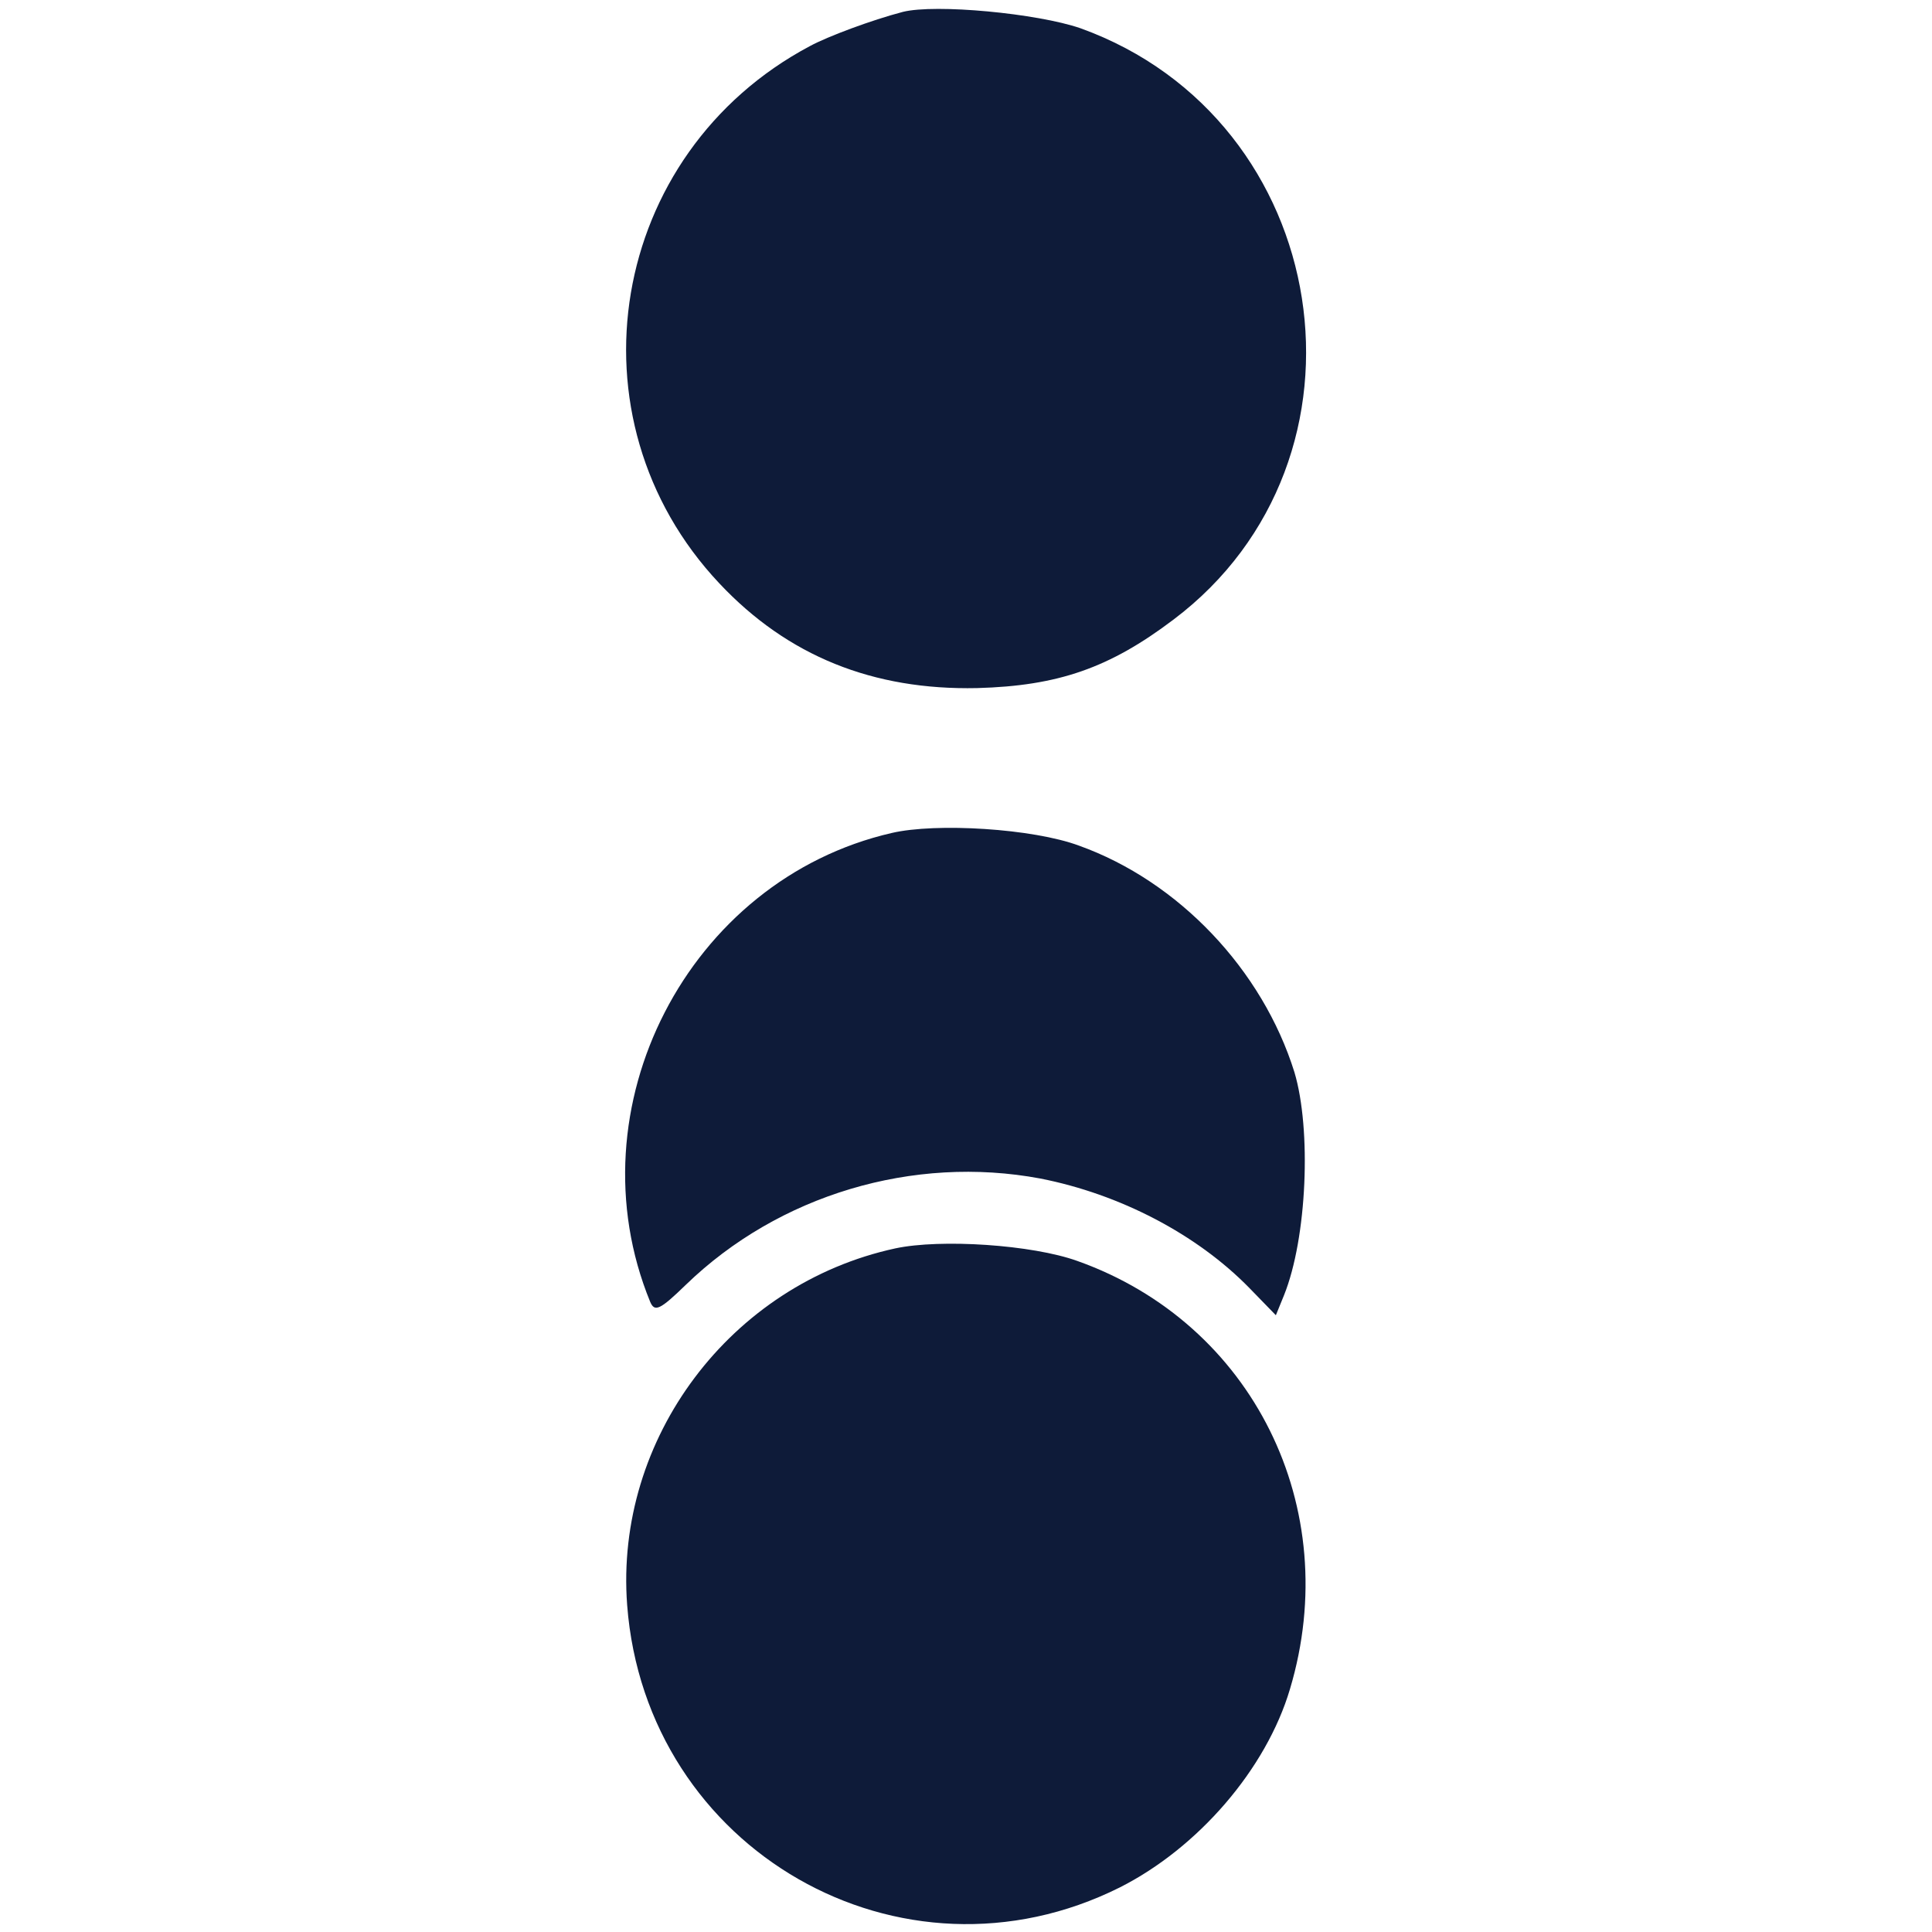
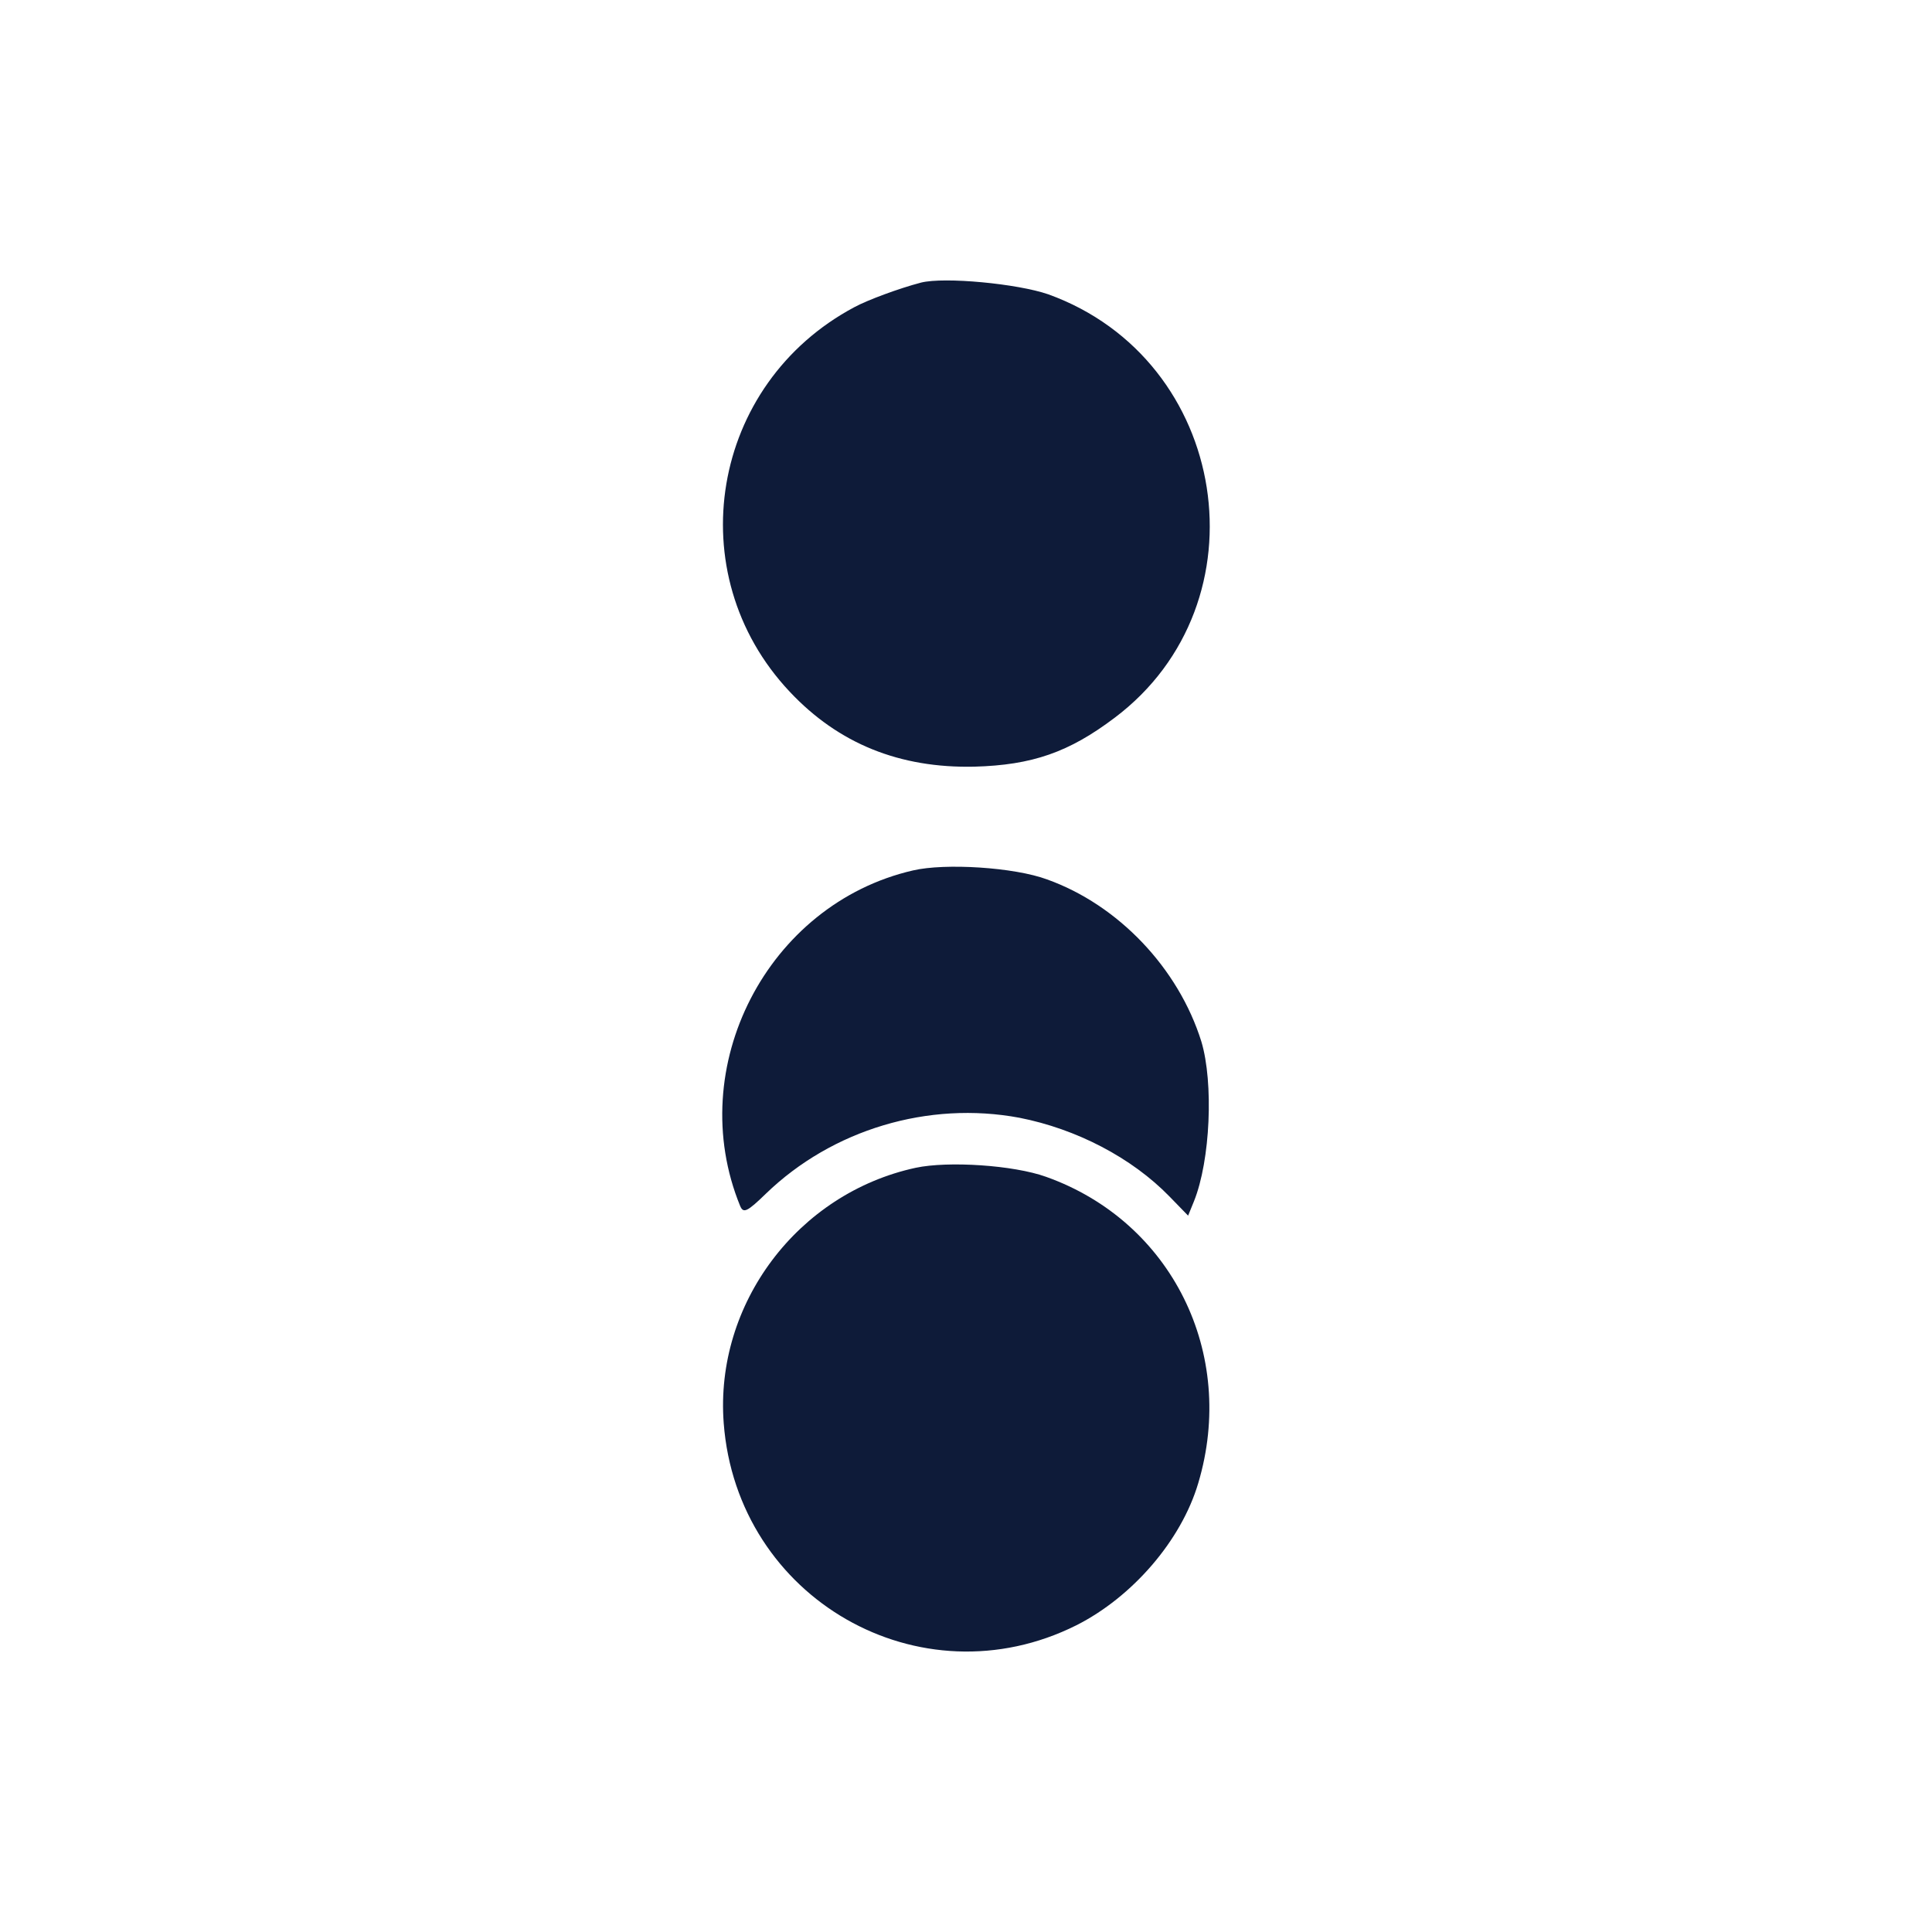
- <svg xmlns="http://www.w3.org/2000/svg" width="32" height="32" viewBox="0 0 260 260" fill="none">
-   <g transform="translate(0,260) scale(0.1,-0.1)" fill="#0E1B39">
-     <path d="M1215 2584 c-42 -11 -101 -33 -125 -46 -271 -144 -331 -501 -122 -723 92 -98 207 -144 347 -141 109 3 178 27 264 92 287 216 216 673 -125 796 -58 20 -195 33 -239 22z" />
-     <path d="M1200 1479 c-274 -63 -432 -370 -325 -631 6 -14 13 -11 48 23 125 121 306 175 477 143 107 -21 211 -75 282 -148 l35 -36 11 27 c31 77 37 223 14 300 -43 138 -156 257 -290 305 -62 23 -192 31 -252 17z" />
-     <path d="M1205 920 c-222 -48 -378 -256 -361 -480 25 -330 369 -527 663 -380 105 53 197 159 229 267 73 244 -50 492 -286 576 -61 22 -184 30 -245 17z" />
+ <svg xmlns="http://www.w3.org/2000/svg" width="62" height="62" viewBox="0 0 62 62" fill="none">
+   <g transform="translate(8.8163, 8.7954) scale(0.170713)">
+     <g transform="translate(0,260) scale(0.1,-0.1)" fill="#0E1B39">
+       <path d="M1215 2584 c-42 -11 -101 -33 -125 -46 -271 -144 -331 -501 -122 -723 92 -98 207 -144 347 -141 109 3 178 27 264 92 287 216 216 673 -125 796 -58 20 -195 33 -239 22z" />
+       <path d="M1200 1479 c-274 -63 -432 -370 -325 -631 6 -14 13 -11 48 23 125 121 306 175 477 143 107 -21 211 -75 282 -148 l35 -36 11 27 c31 77 37 223 14 300 -43 138 -156 257 -290 305 -62 23 -192 31 -252 17z" />
+       <path d="M1205 920 c-222 -48 -378 -256 -361 -480 25 -330 369 -527 663 -380 105 53 197 159 229 267 73 244 -50 492 -286 576 -61 22 -184 30 -245 17z" />
+     </g>
  </g>
</svg>
